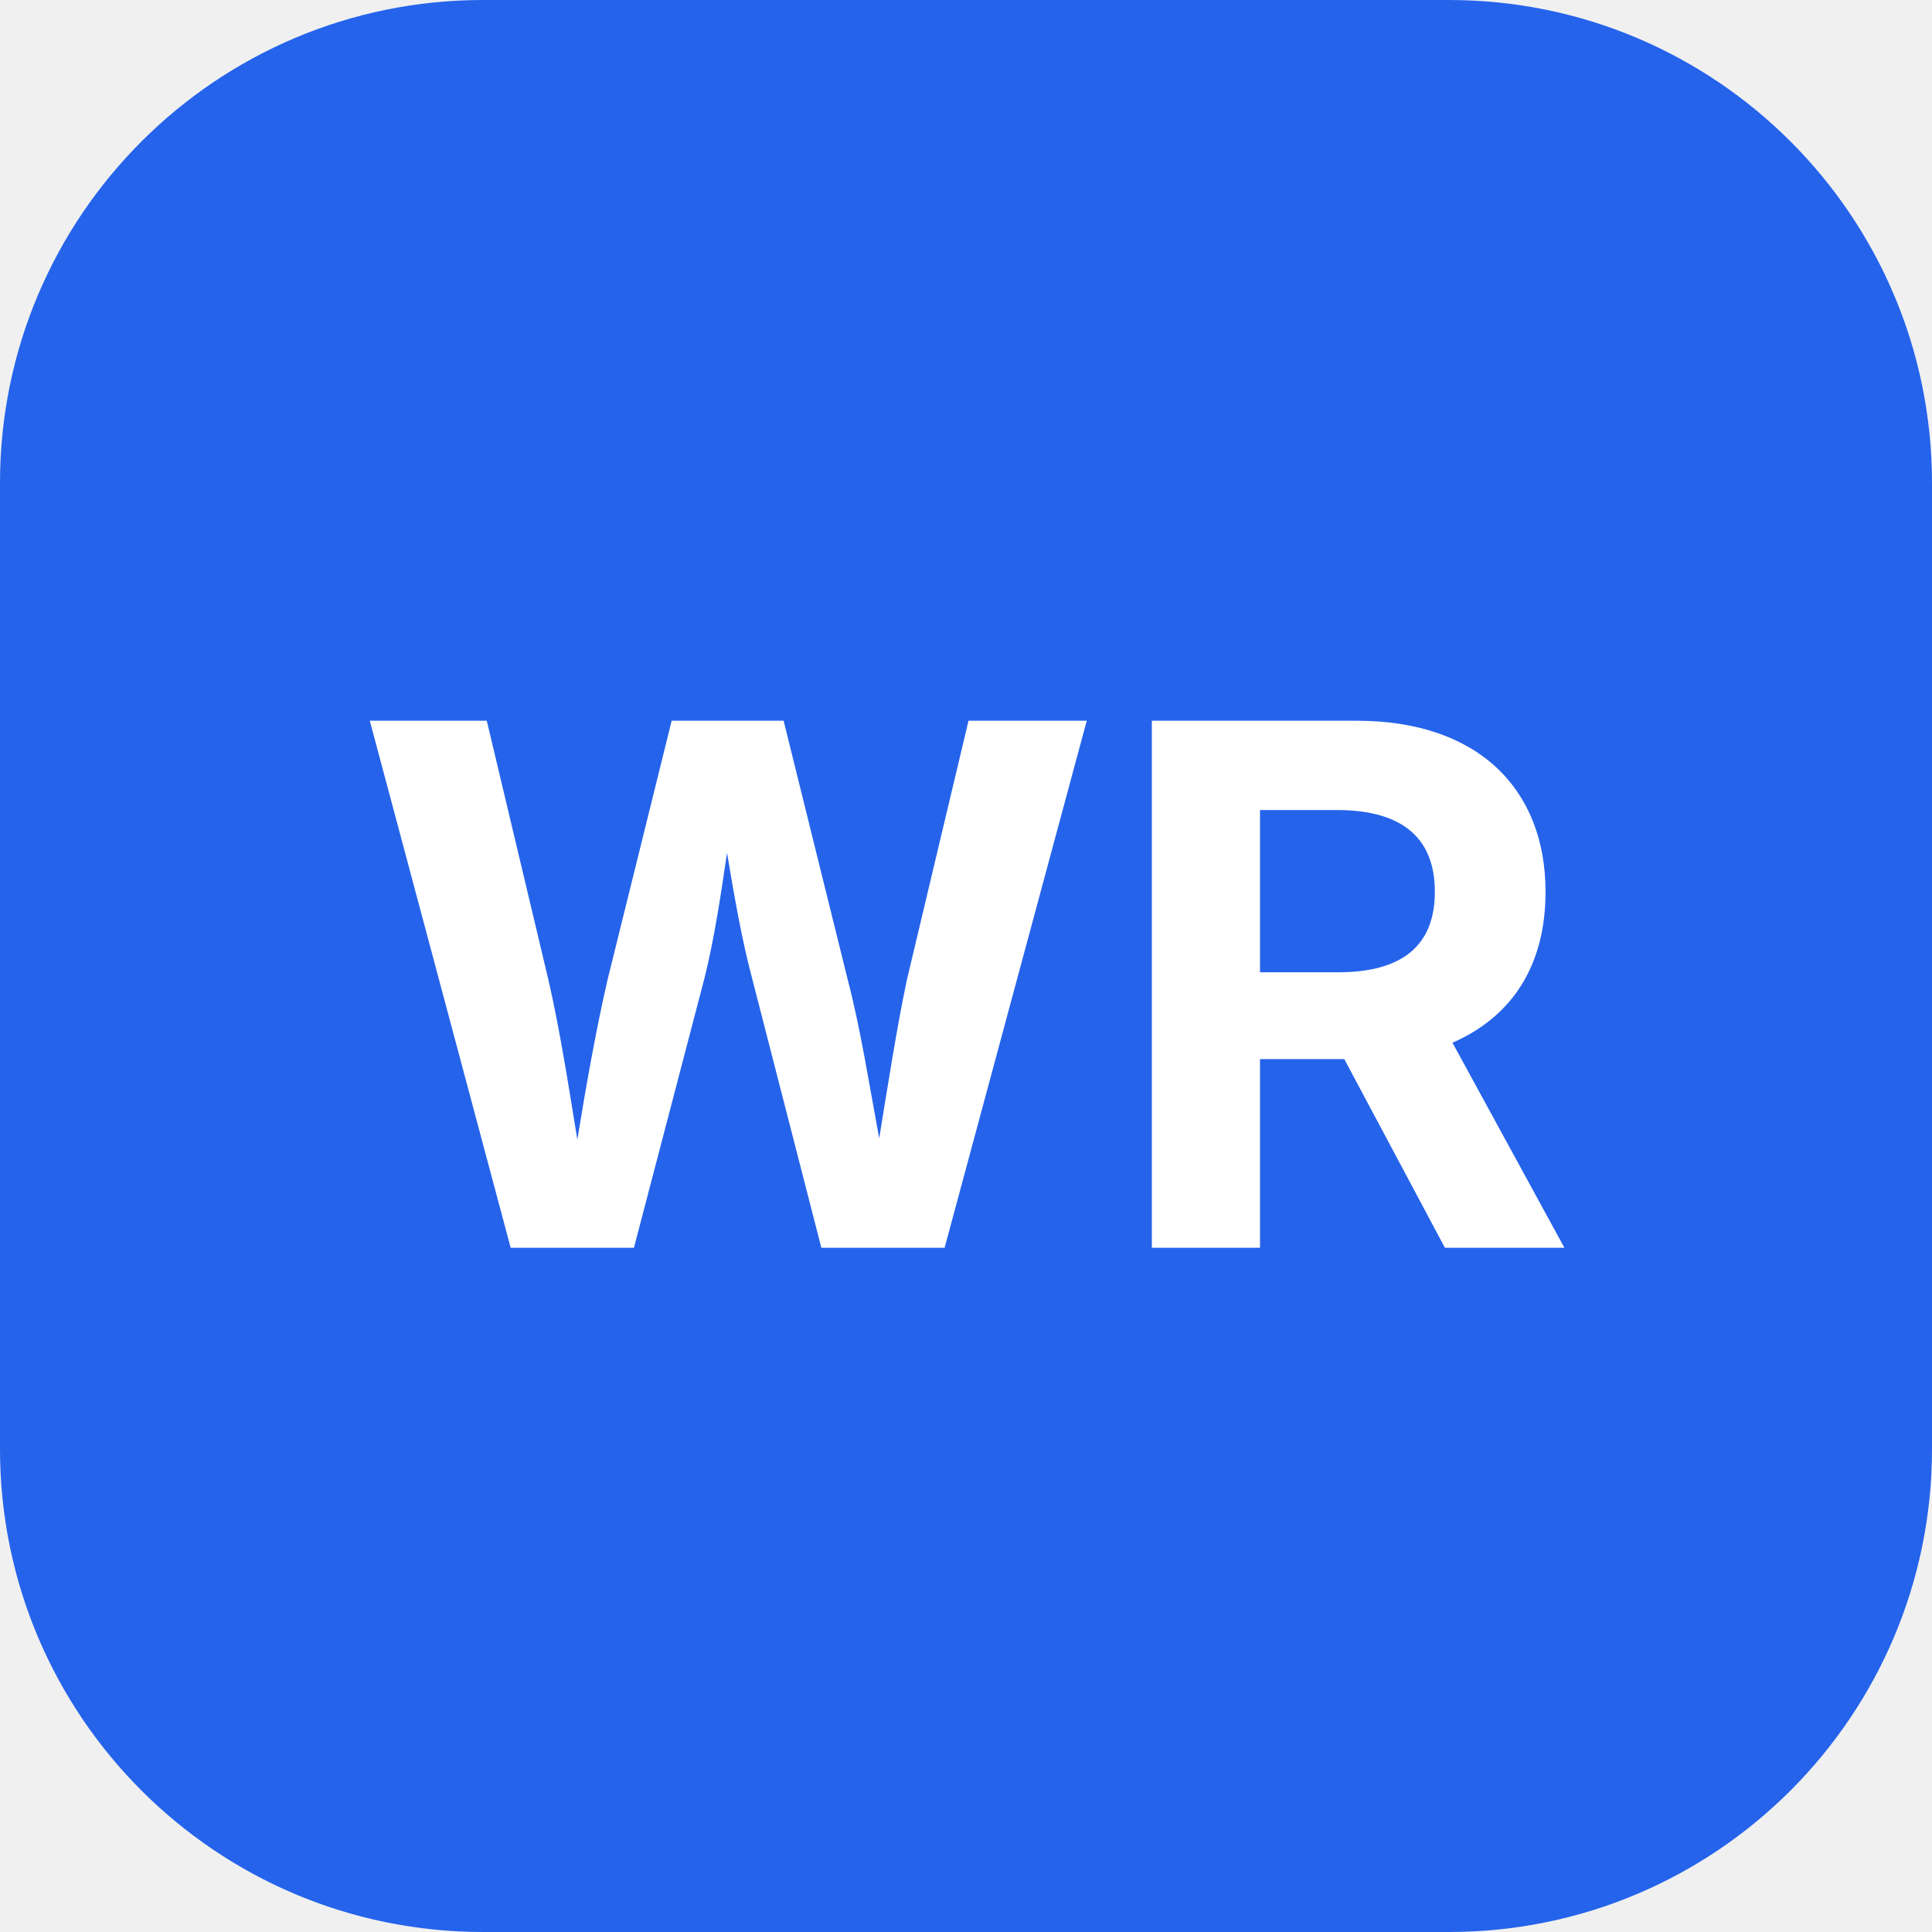
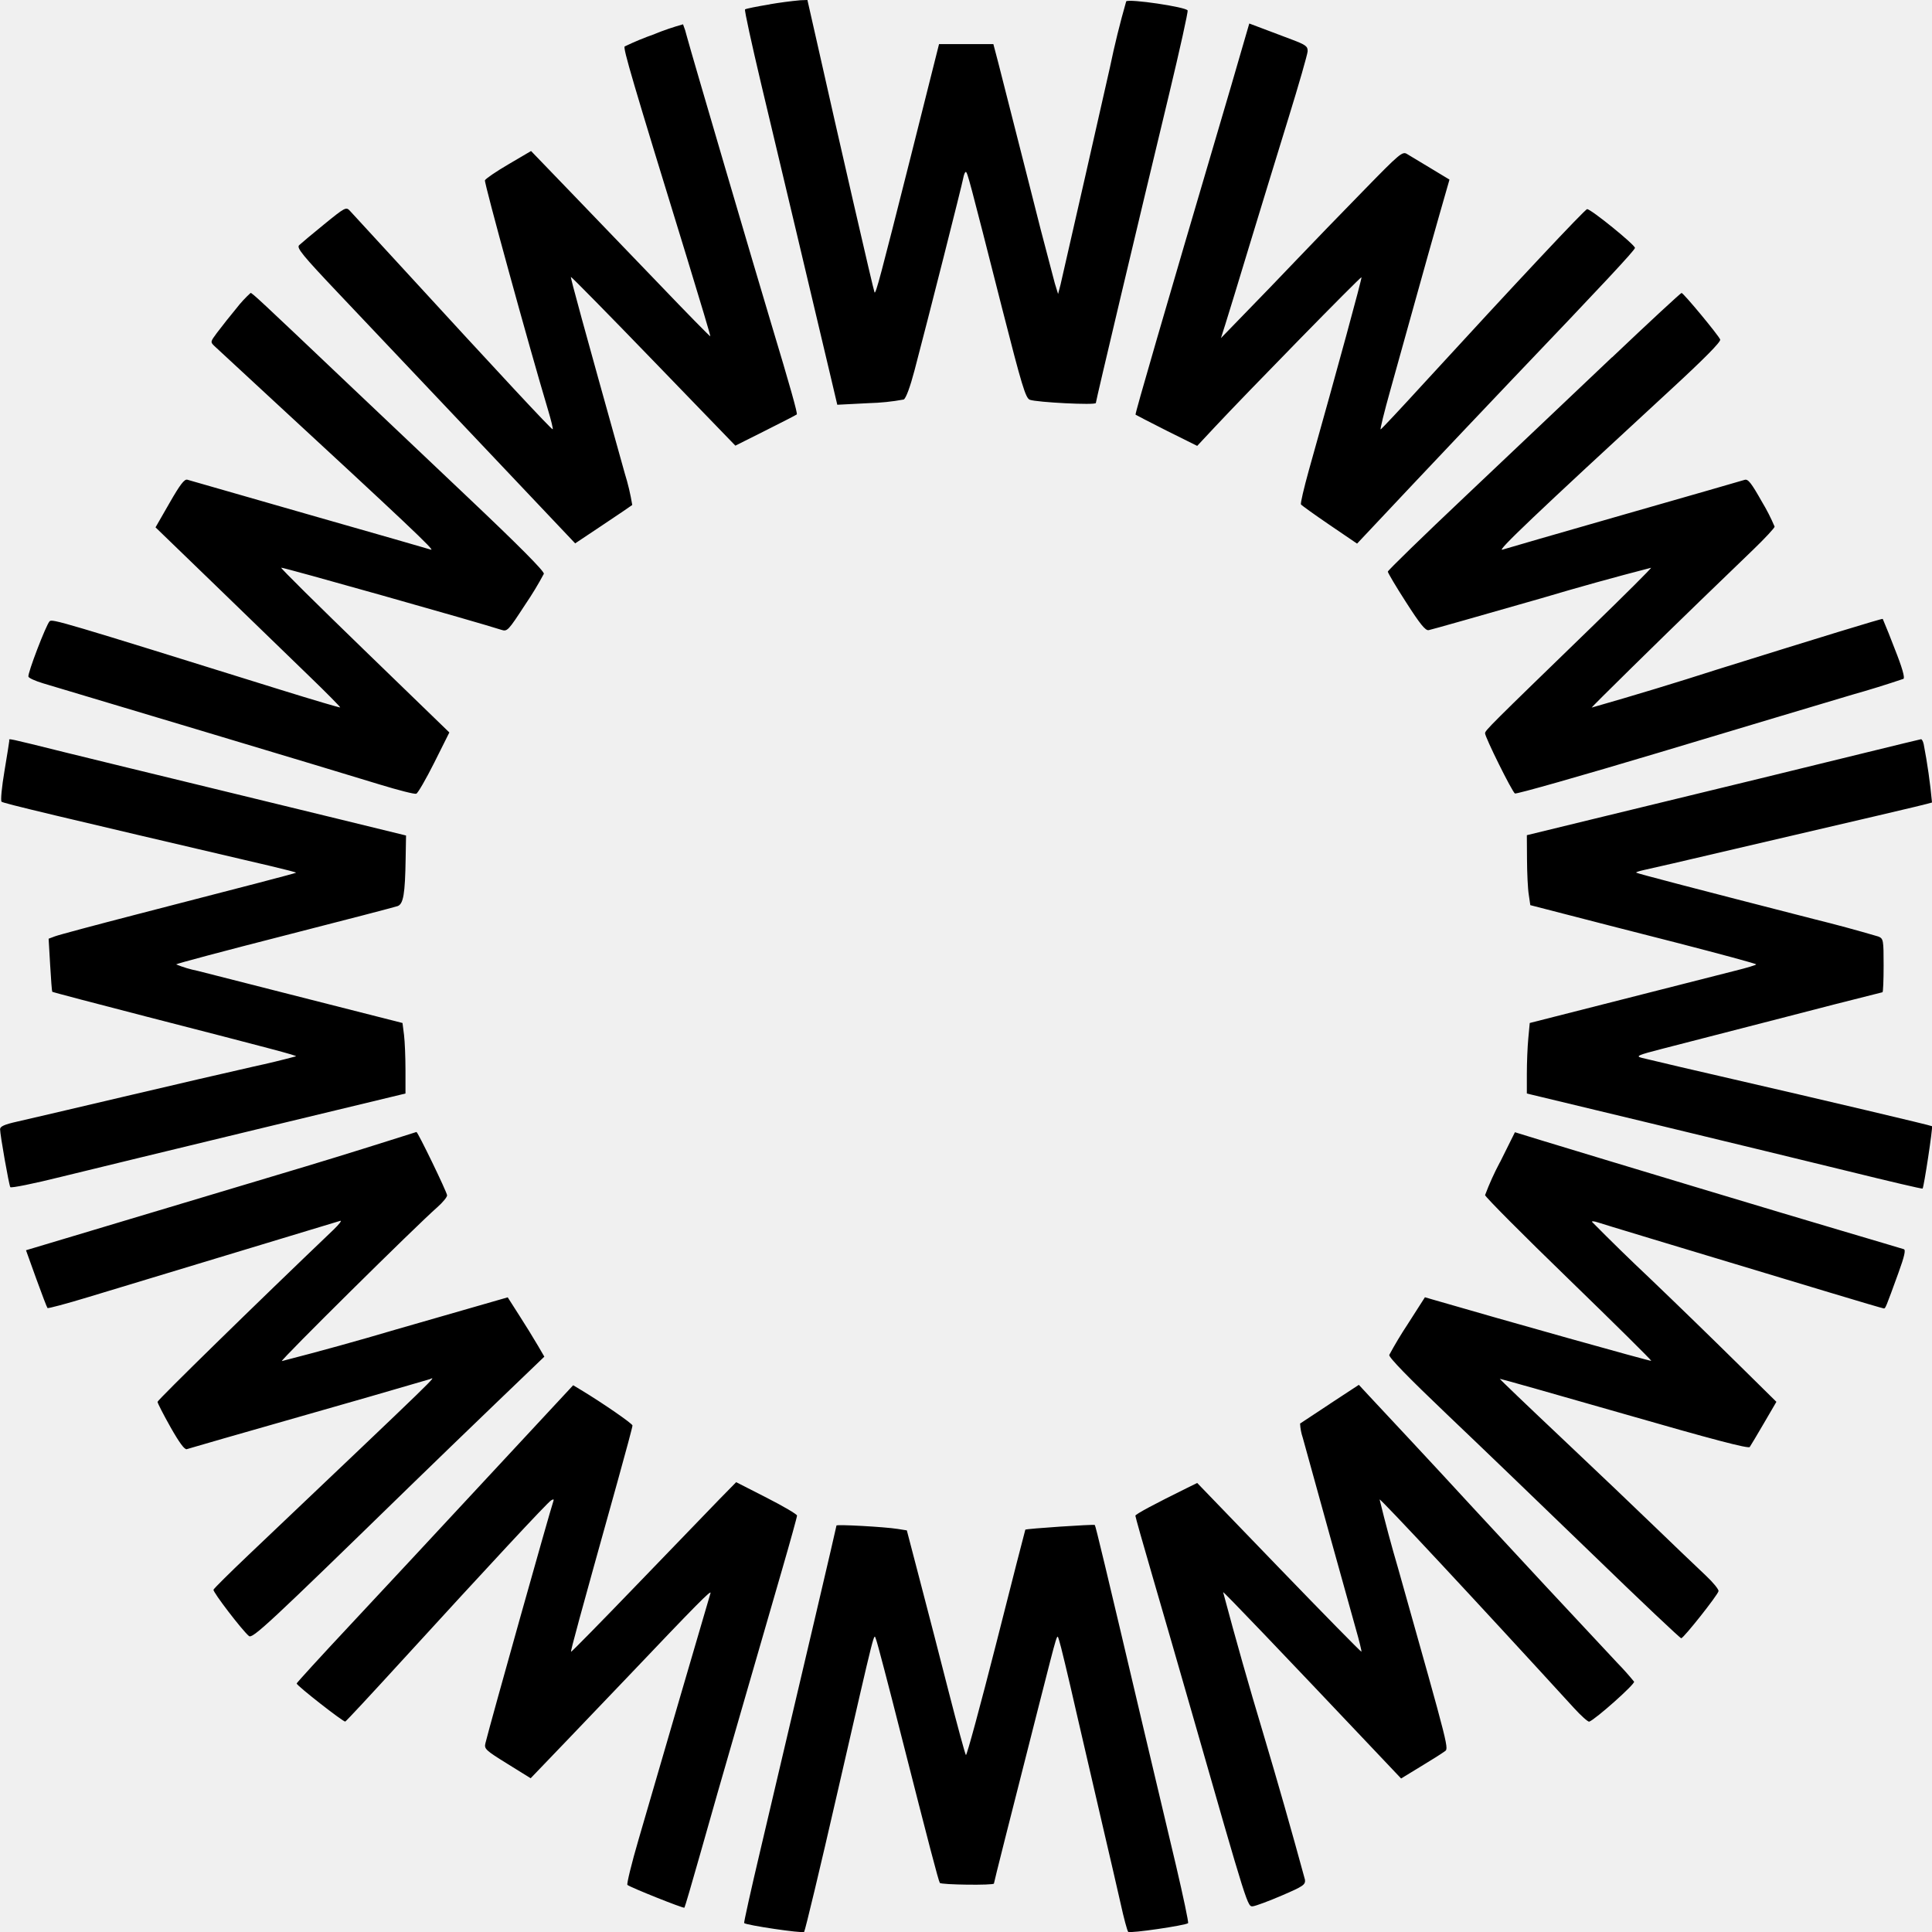
- <svg xmlns="http://www.w3.org/2000/svg" role="img" aria-label="WorldRouter" viewBox="0 0 24 24">
-   <rect width="24" height="24" rx="6" fill="#2563eb" />
-   <text x="12" y="15.5" text-anchor="middle" font-family="Inter, Arial, sans-serif" font-size="9" font-weight="700" fill="#fff">WR</text>
+ <svg xmlns="http://www.w3.org/2000/svg" fill="currentColor" fill-rule="evenodd" height="1em" style="flex:none;line-height:1" viewBox="0 0 24 24" width="1em">
+   <path d="M9.564.054c-.16.026-.3.054-.309.063-.009.01.082.425.2.924.291 1.22.58 2.44.869 3.66l.077.327.39-.02a2.8 2.8 0 00.435-.045c.028-.014.08-.155.135-.364.169-.64.59-2.304.604-2.383.008-.044.022-.08.032-.08.02 0 .039.07.453 1.7.244.956.29 1.11.343 1.13.085.032.82.07.82.04 0-.025.53-2.259.91-3.836.133-.555.237-1.023.23-1.04-.016-.043-.732-.148-.763-.113a11.19 11.19 0 00-.202.82 890.344 890.344 0 01-.614 2.7l-.03.115-.04-.13a82.792 82.792 0 01-.343-1.328L12.399.772 12.34.548h-.675l-.354 1.408c-.376 1.489-.43 1.693-.447 1.677-.01-.01-.46-1.97-.708-3.077L10.03 0l-.087.003a5.156 5.156 0 00-.38.05zM8.13.424a3.49 3.49 0 00-.37.153c-.022.022.093.414.774 2.627.163.532.294.97.29.974-.004.004-.291-.288-.637-.65l-1.11-1.154-.48-.498-.279.164c-.154.09-.286.18-.294.2-.011.03.545 2.055.784 2.853.038.126.064.234.058.24-.01.01-.643-.67-1.927-2.07l-.593-.645c-.046-.05-.06-.043-.32.169-.148.12-.288.238-.31.259-.034.033.04.124.489.598L5.94 5.477 7.145 6.75l.349-.233c.192-.128.354-.238.36-.244a2.84 2.84 0 00-.093-.393c-.524-1.875-.676-2.431-.669-2.44.005-.004.467.465 1.026 1.044l1.017 1.052.375-.188c.207-.104.381-.193.388-.2.012-.01-.084-.353-.316-1.122-.174-.577-1-3.386-1.05-3.575a1.055 1.055 0 00-.047-.149 3.314 3.314 0 00-.355.121zm7.295.191c-.085.296-.172.591-.259.886-.7 2.374-1.069 3.642-1.06 3.65.006.005.18.095.388.2l.378.188.212-.227c.397-.425 1.818-1.878 1.829-1.868.008.01-.29 1.105-.654 2.398-.061.22-.106.411-.098.424.008.012.168.127.356.255l.341.232.685-.728c.377-.4.94-.994 1.25-1.32 1.13-1.183 1.511-1.592 1.517-1.625.005-.035-.545-.482-.594-.482-.026 0-.888.92-2.03 2.165-.283.31-.524.567-.535.571-.01.005.044-.216.121-.49l.312-1.12c.095-.341.228-.817.297-1.057l.125-.436-.232-.14-.294-.177c-.058-.037-.089-.011-.548.46-.268.274-.642.66-.831.859-.212.222-.425.444-.64.664l-.294.303.055-.173c.03-.095.166-.537.3-.982.16-.524.32-1.049.482-1.573.13-.42.238-.797.24-.835.002-.062-.023-.08-.2-.147l-.363-.137-.162-.061-.094.323zM2.935 3.832a9.473 9.473 0 00-.241.304c-.082.11-.082.113-.029.164l.659.61c1.72 1.588 2.093 1.94 2.029 1.918-.024-.008-.704-.204-1.511-.434l-1.515-.435c-.036-.01-.09.06-.221.289l-.174.303.754.729 1.151 1.115c.22.212.394.389.389.393-.006.004-.334-.093-.73-.216C.75 7.716.648 7.686.616 7.718c-.044.045-.276.65-.263.688.006.017.087.054.181.082l1.97.59c.99.297 1.986.597 2.215.668.229.07.432.122.452.114.02-.007.121-.182.224-.387l.187-.374-1.05-1.017c-.578-.56-1.046-1.022-1.039-1.03.01-.01 2.443.677 2.732.771.077.025.085.016.299-.312a4.15 4.15 0 00.232-.383c.008-.03-.312-.352-.946-.952L4.303 4.748c-1.074-1.02-1.171-1.11-1.19-1.109a1.51 1.51 0 00-.178.193zm17.09.606c-.604.574-1.21 1.147-1.815 1.72-.534.504-.97.929-.97.943 0 .014.101.186.227.381.173.27.24.353.28.346.03-.005.66-.184 1.403-.397a38.226 38.226 0 011.36-.378c.006.006-.33.34-.745.743-1.258 1.22-1.317 1.278-1.317 1.313 0 .05.335.725.371.748.018.01.831-.221 1.809-.514.977-.294 2.049-.614 2.381-.713a13.1 13.1 0 00.636-.197c.021-.012-.015-.14-.11-.378a10.37 10.37 0 00-.147-.367c-.007-.007-.787.232-2.048.626a49.53 49.53 0 01-1.568.476c0-.009.853-.848 1.352-1.33l.655-.632c.146-.141.266-.27.266-.286a2.47 2.47 0 00-.16-.313c-.13-.23-.17-.282-.213-.268-.03.01-.705.204-1.502.432-.797.229-1.475.424-1.506.435-.08.027.389-.42 2.095-1.992.41-.378.62-.59.61-.618-.02-.052-.454-.576-.48-.579-.01 0-.399.359-.863.8zM.116 9.198c0 .009-.027.179-.06.377-.034.2-.05.37-.037.384.021.02.67.174 3.342.799.179.042.321.079.317.083-.009.008-.592.16-1.98.518-.514.133-.97.255-1.014.272l-.08.03.019.326c.01.179.022.329.026.333.003.005.536.145 1.183.312 1.567.403 1.856.48 1.845.49a11.11 11.11 0 01-.526.127c-.284.064-1.015.233-1.625.377-.61.144-1.202.282-1.317.308-.152.034-.208.059-.208.093 0 .07.11.692.127.72.008.014.29-.043.627-.127.337-.083 1.438-.35 2.448-.594l1.834-.442v-.29c0-.159-.008-.356-.018-.437L5 12.708l-1.14-.29-1.406-.358a1.43 1.43 0 01-.266-.08c0-.008.605-.169 1.345-.358.74-.189 1.372-.354 1.406-.366.072-.026.093-.15.1-.59l.005-.287-.846-.207-1.766-.43c-.507-.122-1.23-.3-1.608-.392-.752-.187-.71-.177-.71-.153zm23.038.157c-.665.164-1.65.404-3.374.822l-.813.198.002.304c.001.168.01.364.022.435l.019.13.403.104c.222.058.853.22 1.403.36.55.142 1 .263 1 .272 0 .008-.12.044-.266.08l-1.407.358-1.14.29-.018.192c-.01.105-.018.302-.018.438v.246l1.547.372c.85.205 1.955.473 2.453.595.499.123.911.22.916.214.016-.015.13-.765.117-.775-.012-.01-1.281-.31-2.644-.624a90.518 90.518 0 01-.965-.226c-.075-.02-.044-.034.26-.112l1.533-.395a116.39 116.39 0 011.201-.307c.008 0 .014-.15.014-.332 0-.318-.003-.334-.065-.36a18.712 18.712 0 00-.798-.216c-1.455-.373-2.202-.568-2.211-.578-.005-.005.033-.018.086-.03.052-.01.562-.128 1.132-.262l1.74-.406c.389-.09.71-.168.717-.173a7.514 7.514 0 00-.103-.724c-.008-.036-.023-.064-.034-.062-.01.001-.329.079-.709.172zM4.863 14.16c-.468.148-.938.293-1.41.433a1617.731 1617.731 0 00-2.896.868l-.234.07.127.353c.07.193.133.358.14.365.008.007.237-.054.51-.137a4538.896 4538.896 0 013.125-.946c.027-.008-.01.04-.08.108-.959.915-2.188 2.118-2.188 2.14 0 .016.073.158.162.316.108.191.175.282.201.272.022-.008.697-.202 1.5-.431a183.2 183.2 0 001.518-.438c.08-.03.205-.15-2.257 2.189-.23.219-.423.41-.429.426-.01.027.356.505.44.575.045.037.235-.14 2.002-1.862.261-.254.743-.72 1.071-1.035l.597-.573-.078-.134a11.89 11.89 0 00-.227-.368l-.15-.235-1.39.4a40.32 40.32 0 01-1.416.392c-.023-.007 1.662-1.675 1.931-1.911.068-.06.122-.126.122-.148 0-.037-.366-.793-.381-.787l-.31.098zm13.77.277a3.477 3.477 0 00-.185.409c0 .02.467.49 1.038 1.043.57.553 1.032 1.01 1.027 1.016-.008.008-1.845-.508-2.72-.763l-.092-.027-.215.336a5.03 5.03 0 00-.228.38c-.01.028.239.283.714.736.4.38 1.214 1.164 1.809 1.739.594.576 1.091 1.046 1.104 1.045.03-.002.453-.535.463-.585.005-.02-.066-.108-.158-.194a77.976 77.976 0 01-.601-.575c-.239-.231-.778-.745-1.199-1.142-.42-.396-.762-.724-.759-.727.003-.003.698.194 1.545.437 1.093.315 1.545.434 1.56.41.013-.018.092-.152.177-.297l.154-.264-.436-.43a107.63 107.63 0 00-1.14-1.108 28.22 28.22 0 01-.714-.697c-.006-.012.027-.009.072.006.072.024.732.224 2.873.869.364.11.67.2.68.2.02 0 .023-.007.181-.442.074-.204.093-.286.067-.294-.02-.007-.373-.111-.784-.233-.67-.197-2.869-.86-3.722-1.12l-.325-.1-.185.372zM6.068 18.34c-.578.623-1.35 1.453-1.717 1.845-.367.392-.666.72-.666.728 0 .026.582.481.604.473.012-.005.33-.347.707-.76 1.072-1.173 1.804-1.96 1.85-1.988.03-.018.038-.015.027.014-.035.096-.78 2.746-.843 3.003-.017.07.001.087.272.255l.29.18.453-.472.741-.775c.867-.912 1.056-1.104 1.04-1.052-.022.072-.683 2.333-.893 3.058-.088.301-.15.556-.139.566.034.03.697.295.708.283.006-.006.091-.297.19-.646.098-.35.327-1.149.509-1.776l.515-1.78c.102-.352.185-.652.185-.669 0-.016-.17-.116-.378-.222l-.378-.193-.208.212-1.021 1.058c-.448.465-.818.842-.822.837-.008-.008.091-.373.578-2.118.102-.367.186-.678.185-.693 0-.023-.366-.276-.634-.438l-.103-.062-1.052 1.132zm10.453-.901l-.371.245a.656.656 0 00.034.178c.105.385.58 2.094.655 2.36.045.157.078.29.073.296-.005.005-.466-.465-1.025-1.044l-1.015-1.052-.118.058c-.406.2-.65.33-.65.349 0 .012.095.35.212.75.16.551.32 1.102.478 1.654.719 2.508.702 2.454.773 2.447.035-.005.196-.064.358-.134.263-.113.293-.133.286-.195a78.497 78.497 0 00-.52-1.822 57.434 57.434 0 01-.497-1.751c.015.002.715.734 1.891 1.977l.32.338.241-.147c.133-.08.266-.164.295-.186.059-.044.084.056-.572-2.273a18.747 18.747 0 01-.231-.86c.012-.012 1.195 1.257 2.412 2.588.091.1.178.177.192.172.08-.03.574-.47.557-.497a3.571 3.571 0 00-.21-.235 390.91 390.91 0 01-1.798-1.933 162.39 162.39 0 00-.762-.823l-.52-.557-.129-.139-.36.236zm-6.13 1.512c0 .014-.415 1.783-.95 4.052-.114.482-.202.88-.197.886.027.027.726.13.745.11.012-.013.2-.797.416-1.741.49-2.132.447-1.963.478-1.891.014.032.155.57.314 1.198.346 1.36.46 1.796.478 1.825.015.024.672.032.672.008 0-.014.192-.773.55-2.18.26-1.017.23-.92.26-.84.014.037.11.434.211.88l.332 1.433c.08.341.179.77.22.952.04.183.083.343.095.355.02.022.715-.08.744-.108.008-.008-.06-.33-.15-.715l-.409-1.726c-.47-1.996-.59-2.496-.6-2.505-.01-.011-.855.046-.863.058-.003.005-.166.641-.362 1.415-.197.773-.366 1.397-.376 1.385-.01-.011-.106-.365-.214-.786a234.85 234.85 0 00-.358-1.385l-.162-.62-.113-.018c-.162-.026-.762-.059-.762-.042z" />
</svg>
